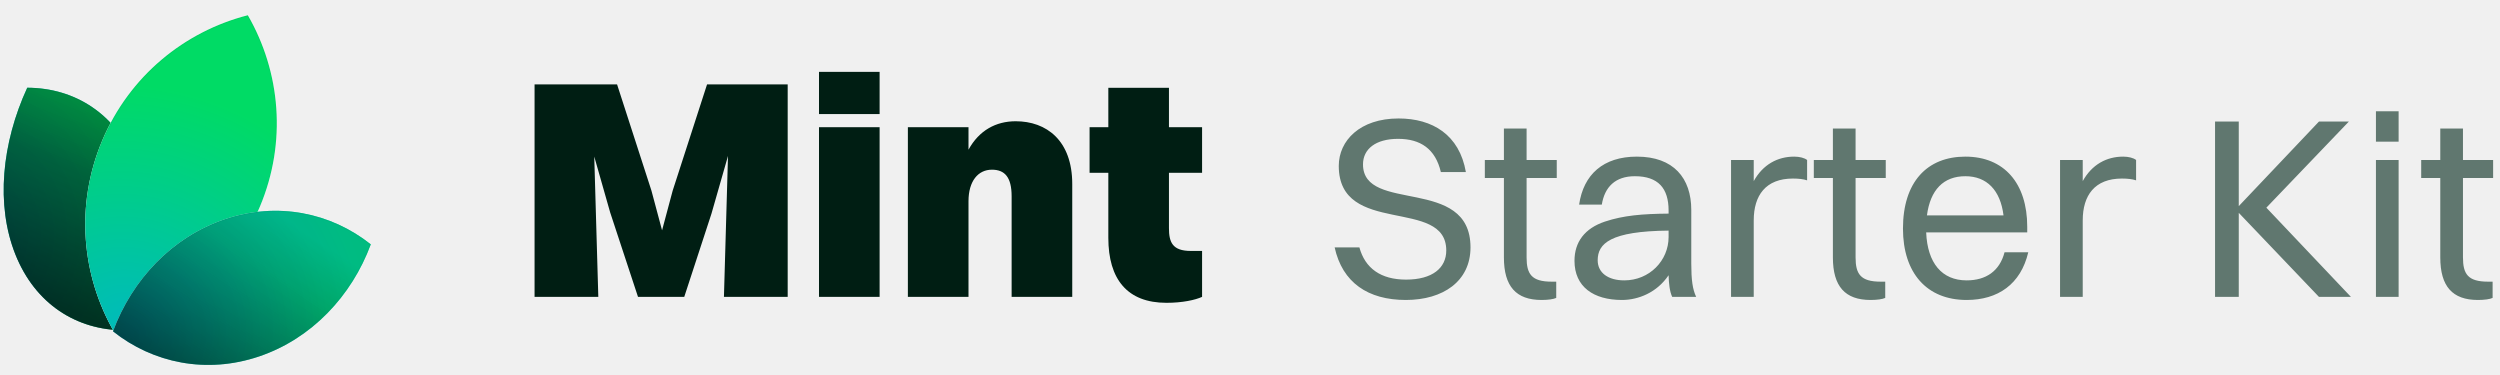
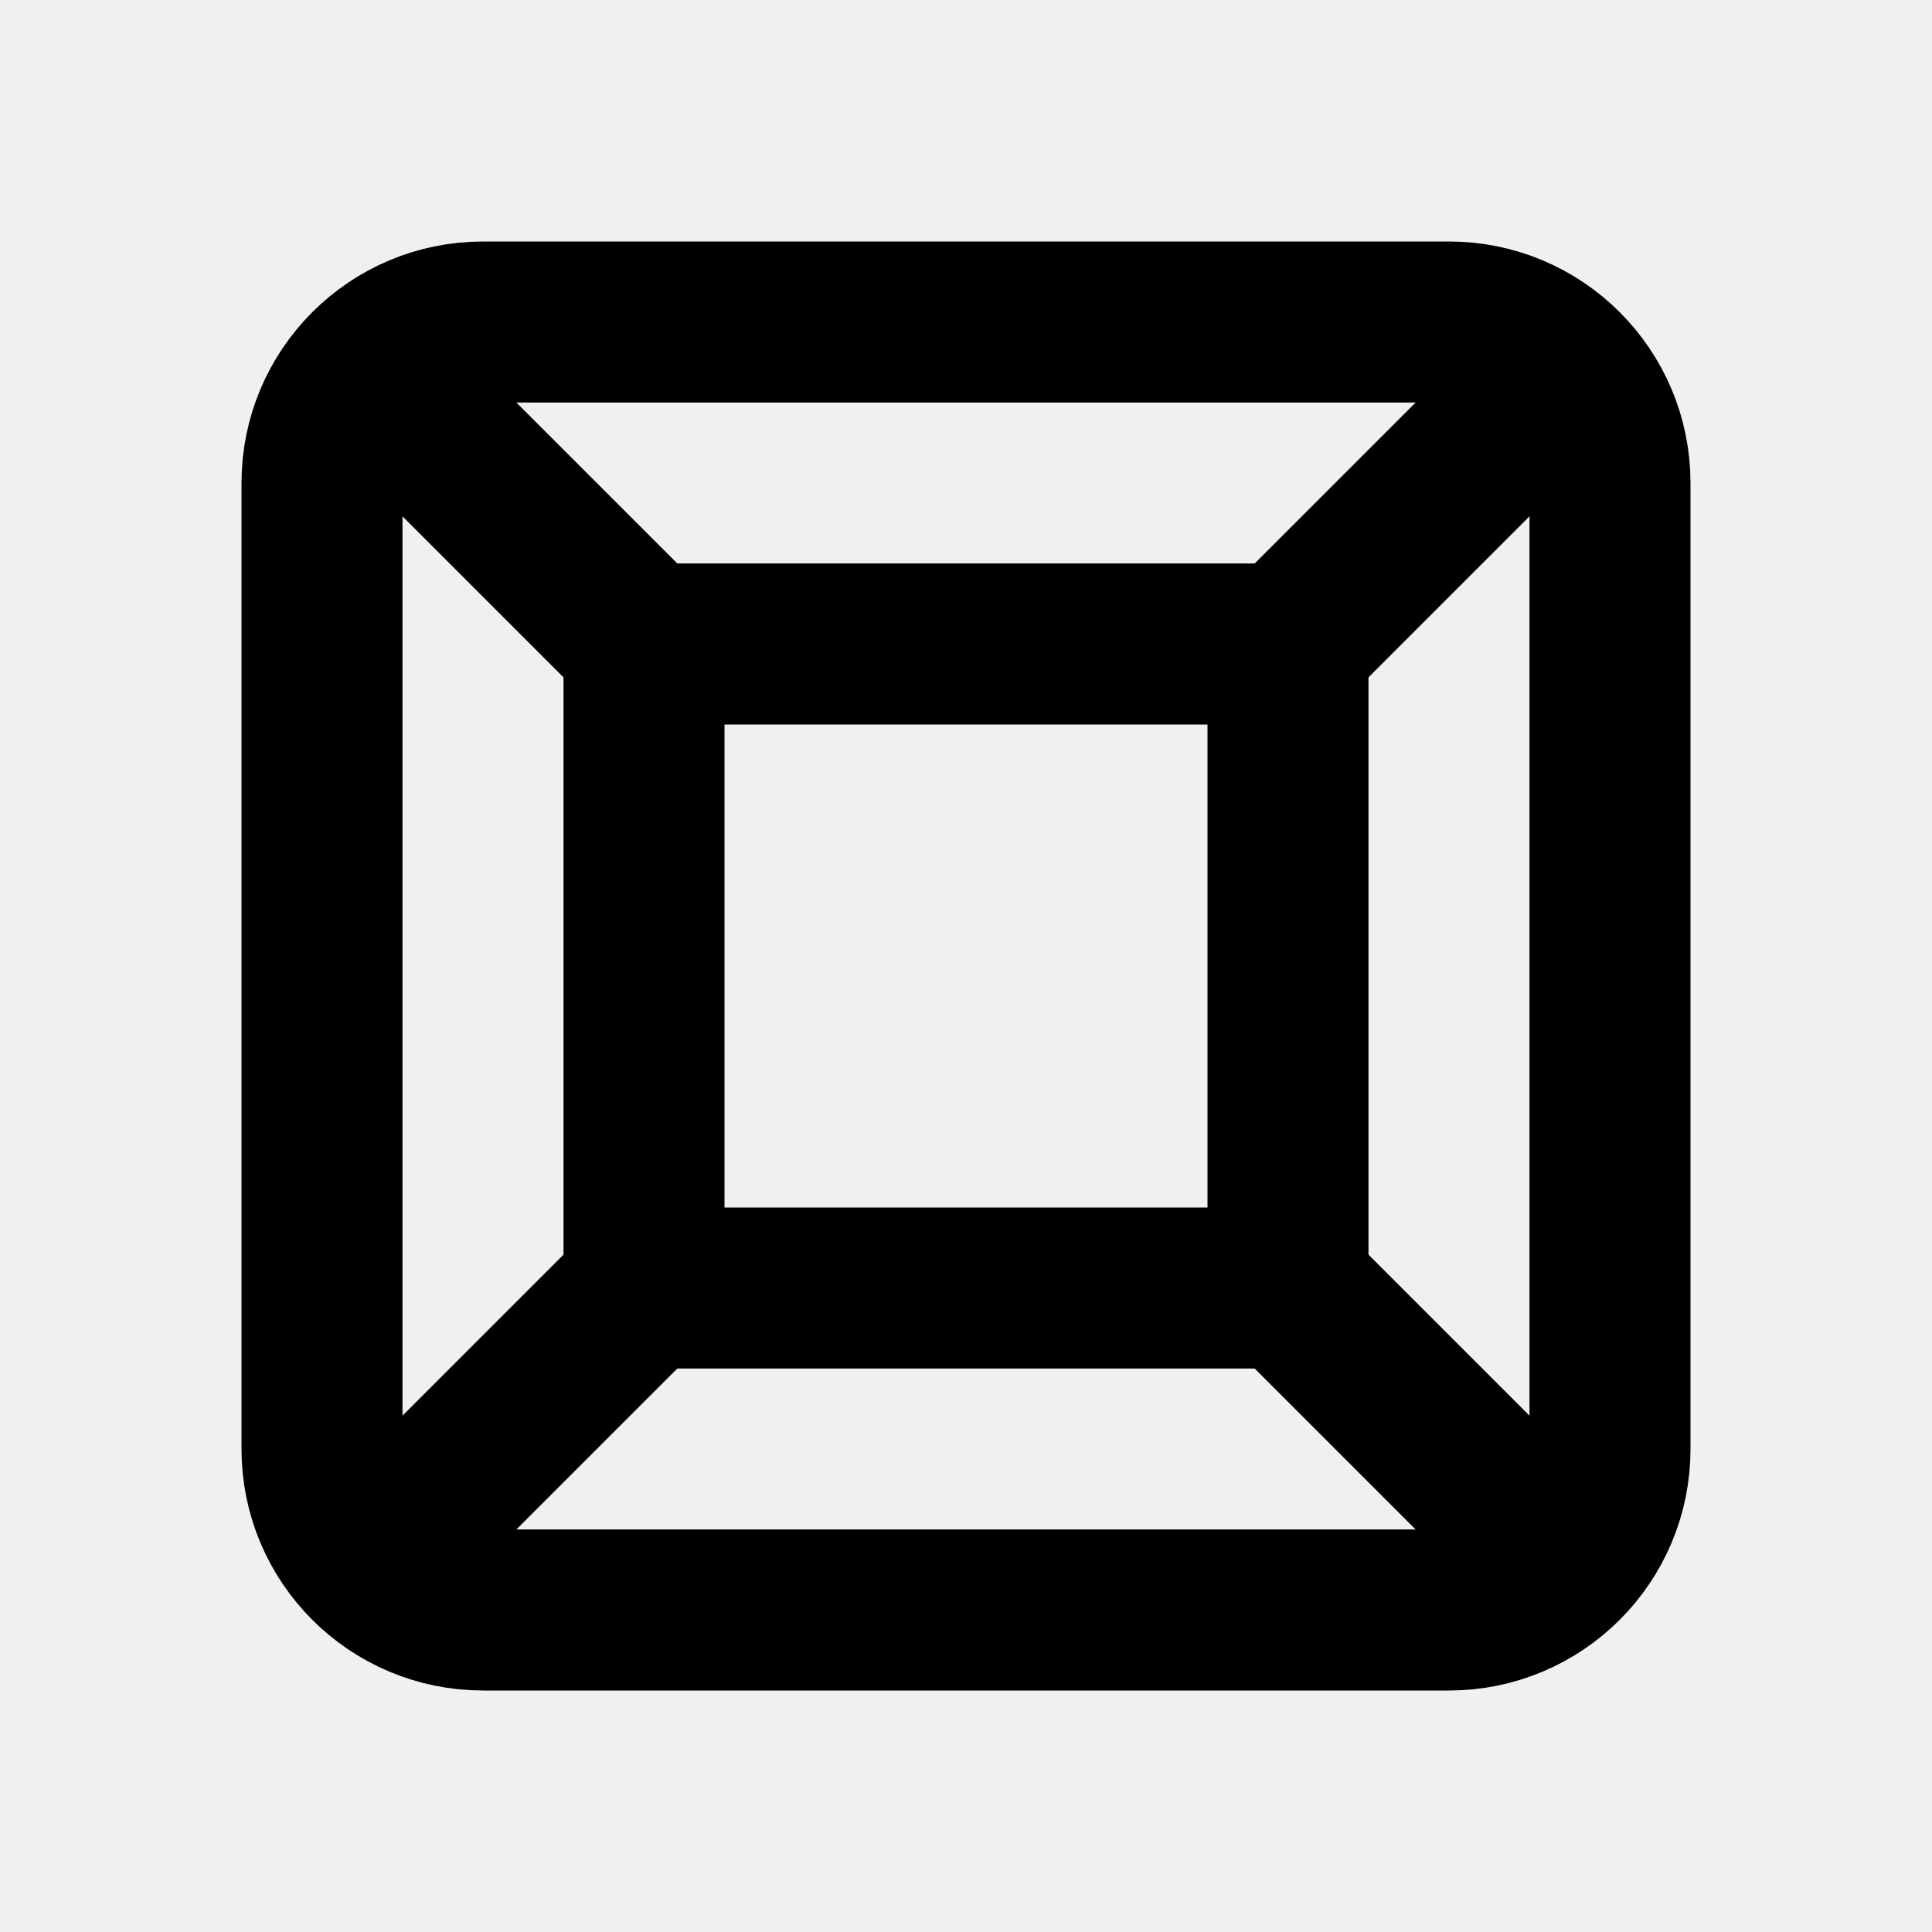
- <svg xmlns="http://www.w3.org/2000/svg" width="160" height="24" viewBox="0 0 160 24" fill="none">
-   <path d="M7.953 21.139C4.896 21.13 2.255 19.458 0.987 16.29C-0.28 13.121 0.109 9.163 1.744 5.615C4.801 5.624 7.442 7.296 8.71 10.465C9.977 13.633 9.588 17.591 7.953 21.139Z" fill="white" />
-   <path d="M7.953 21.139C4.896 21.13 2.255 19.458 0.987 16.29C-0.28 13.121 0.109 9.163 1.744 5.615C4.801 5.624 7.442 7.296 8.71 10.465C9.977 13.633 9.588 17.591 7.953 21.139Z" fill="url(#paint0_radial_115_86)" />
-   <path d="M7.953 21.139C4.896 21.13 2.255 19.458 0.987 16.29C-0.28 13.121 0.109 9.163 1.744 5.615C4.801 5.624 7.442 7.296 8.71 10.465C9.977 13.633 9.588 17.591 7.953 21.139Z" fill="black" fill-opacity="0.5" style="mix-blend-mode:hard-light" />
-   <path d="M7.953 21.139C4.896 21.13 2.255 19.458 0.987 16.29C-0.28 13.121 0.109 9.163 1.744 5.615C4.801 5.624 7.442 7.296 8.71 10.465C9.977 13.633 9.588 17.591 7.953 21.139Z" fill="url(#paint1_linear_115_86)" fill-opacity="0.5" style="mix-blend-mode:hard-light" />
-   <path d="M7.935 21.111C4.897 21.096 2.274 19.431 1.013 16.279C-0.248 13.124 0.136 9.182 1.762 5.643C4.8 5.659 7.423 7.324 8.684 10.476C9.945 13.63 9.561 17.572 7.935 21.111Z" stroke="url(#paint2_linear_115_86)" stroke-opacity="0.05" stroke-width="0.056" />
-   <path d="M7.31 21.257C11.354 20.221 14.884 17.375 16.628 13.236C18.373 9.097 17.945 4.587 15.86 0.976C11.816 2.012 8.287 4.858 6.542 8.998C4.797 13.137 5.225 17.646 7.31 21.257Z" fill="white" />
-   <path d="M7.31 21.257C11.354 20.221 14.884 17.375 16.628 13.236C18.373 9.097 17.945 4.587 15.86 0.976C11.816 2.012 8.287 4.858 6.542 8.998C4.797 13.137 5.225 17.646 7.31 21.257Z" fill="url(#paint3_radial_115_86)" />
-   <path d="M16.602 13.225C14.864 17.349 11.351 20.187 7.324 21.225C5.253 17.624 4.829 13.132 6.568 9.009C8.306 4.885 11.819 2.047 15.846 1.009C17.918 4.61 18.341 9.101 16.602 13.225Z" stroke="url(#paint4_linear_115_86)" stroke-opacity="0.05" stroke-width="0.056" />
-   <path d="M7.234 21.207C9.789 23.237 13.21 23.951 16.577 22.814C19.944 21.677 22.506 18.945 23.73 15.638C21.175 13.608 17.754 12.894 14.387 14.031C11.02 15.168 8.458 17.901 7.234 21.207Z" fill="white" />
-   <path d="M7.234 21.207C9.789 23.237 13.21 23.951 16.577 22.814C19.944 21.677 22.506 18.945 23.73 15.638C21.175 13.608 17.754 12.894 14.387 14.031C11.02 15.168 8.458 17.901 7.234 21.207Z" fill="url(#paint5_radial_115_86)" />
-   <path d="M7.234 21.207C9.789 23.237 13.21 23.951 16.577 22.814C19.944 21.677 22.506 18.945 23.73 15.638C21.175 13.608 17.754 12.894 14.387 14.031C11.02 15.168 8.458 17.901 7.234 21.207Z" fill="black" fill-opacity="0.2" style="mix-blend-mode:hard-light" />
-   <path d="M7.234 21.207C9.789 23.237 13.21 23.951 16.577 22.814C19.944 21.677 22.506 18.945 23.73 15.638C21.175 13.608 17.754 12.894 14.387 14.031C11.02 15.168 8.458 17.901 7.234 21.207Z" fill="url(#paint6_linear_115_86)" fill-opacity="0.5" style="mix-blend-mode:hard-light" />
-   <path d="M16.568 22.787C13.218 23.918 9.814 23.212 7.267 21.198C8.492 17.907 11.044 15.189 14.396 14.058C17.747 12.927 21.15 13.633 23.697 15.648C22.472 18.938 19.92 21.656 16.568 22.787Z" stroke="url(#paint7_linear_115_86)" stroke-opacity="0.05" stroke-width="0.056" />
-   <path d="M34.212 19V5.4H39.492L41.692 12.2L42.372 14.74L43.052 12.2L45.252 5.4H50.412V19H46.332L46.592 9.98L45.532 13.68L43.792 19H40.832L39.052 13.6L38.032 10.02L38.292 19H34.212ZM52.416 7.3V4.6H56.295V7.3H52.416ZM52.416 19V8.14H56.295V19H52.416ZM58.104 19V8.14H61.984V9.58C62.664 8.34 63.744 7.76 65.004 7.76C66.964 7.76 68.624 8.98 68.624 11.78V19H64.744V12.56C64.744 11.34 64.304 10.86 63.484 10.86C62.604 10.86 61.984 11.58 61.984 12.88V19H58.104ZM70.933 15.22V11.06H69.733V8.14H70.933V5.62H74.813V8.14H76.933V11.06H74.813V14.6C74.813 15.5 75.033 16.06 76.213 16.06H76.933V19C76.493 19.2 75.673 19.38 74.653 19.38C72.153 19.38 70.933 17.88 70.933 15.22Z" fill="#001E13" />
-   <path d="M87.232 10.519C87.232 13.687 94.112 11.229 94.112 15.832C94.112 17.994 92.364 19.198 89.971 19.198C87.562 19.198 85.912 18.093 85.417 15.832H87.001C87.364 17.169 88.371 17.895 89.987 17.895C91.671 17.895 92.561 17.152 92.561 16.03C92.561 12.598 85.681 15.155 85.681 10.618C85.681 9.001 87.034 7.582 89.509 7.582C91.671 7.582 93.403 8.621 93.816 11.014H92.215C91.868 9.529 90.912 8.886 89.476 8.886C88.057 8.886 87.232 9.529 87.232 10.519ZM96.25 16.476V11.393H95.029V10.239H96.25V8.226H97.702V10.239H99.632V11.393H97.702V16.476C97.702 17.532 98.015 18.026 99.302 18.026H99.599V19.066C99.434 19.148 99.071 19.198 98.659 19.198C97.025 19.198 96.25 18.323 96.25 16.476ZM102.516 13.093H101.064C101.345 11.162 102.615 10.024 104.76 10.024C107.103 10.024 108.242 11.393 108.242 13.44V16.888C108.242 17.895 108.324 18.521 108.555 19H107.021C106.856 18.654 106.806 18.142 106.79 17.614C106.047 18.72 104.859 19.198 103.803 19.198C101.988 19.198 100.767 18.357 100.767 16.69C100.767 15.486 101.427 14.611 102.714 14.182C103.902 13.786 105.107 13.687 106.79 13.671V13.473C106.79 12.053 106.13 11.278 104.628 11.278C103.374 11.278 102.698 11.971 102.516 13.093ZM102.252 16.657C102.252 17.465 102.929 17.944 103.952 17.944C105.569 17.944 106.79 16.674 106.79 15.172V14.759C103.061 14.793 102.252 15.585 102.252 16.657ZM110.787 19V10.239H112.239V11.591C112.833 10.519 113.774 10.024 114.83 10.024C115.176 10.024 115.49 10.107 115.655 10.239V11.542C115.407 11.46 115.094 11.427 114.747 11.427C112.998 11.427 112.239 12.515 112.239 14.1V19H110.787ZM117.305 16.476V11.393H116.084V10.239H117.305V8.226H118.757V10.239H120.688V11.393H118.757V16.476C118.757 17.532 119.071 18.026 120.358 18.026H120.655V19.066C120.49 19.148 120.127 19.198 119.714 19.198C118.081 19.198 117.305 18.323 117.305 16.476ZM129.809 16.145C129.33 18.192 127.862 19.198 125.865 19.198C123.324 19.198 121.79 17.482 121.79 14.627C121.79 11.658 123.324 10.024 125.783 10.024C128.258 10.024 129.743 11.723 129.743 14.512V14.875H123.275C123.357 16.838 124.281 17.944 125.865 17.944C127.103 17.944 127.977 17.35 128.291 16.145H129.809ZM125.783 11.278C124.38 11.278 123.539 12.152 123.324 13.786H128.225C128.027 12.169 127.152 11.278 125.783 11.278ZM131.843 19V10.239H133.295V11.591C133.889 10.519 134.829 10.024 135.885 10.024C136.232 10.024 136.545 10.107 136.71 10.239V11.542C136.463 11.46 136.149 11.427 135.803 11.427C134.054 11.427 133.295 12.515 133.295 14.1V19H131.843ZM141.763 19V7.78H143.281V13.192L148.413 7.78H150.327L145.047 13.291L150.459 19H148.413L143.281 13.621V19H141.763ZM152.06 9.067V7.12H153.512V9.067H152.06ZM152.06 19V10.239H153.512V19H152.06ZM156.178 16.476V11.393H154.957V10.239H156.178V8.226H157.63V10.239H159.56V11.393H157.63V16.476C157.63 17.532 157.943 18.026 159.23 18.026H159.527V19.066C159.362 19.148 158.999 19.198 158.587 19.198C156.953 19.198 156.178 18.323 156.178 16.476Z" fill="#002719" fill-opacity="0.6" />
-   <defs>
-     <radialGradient id="paint0_radial_115_86" cx="0" cy="0" r="1" gradientUnits="userSpaceOnUse" gradientTransform="translate(-3.00503 15.023) rotate(-10.029) scale(17.9572 17.784)">
-       <stop stop-color="#00B0BB" />
-       <stop offset="1" stop-color="#00DB65" />
-     </radialGradient>
-     <linearGradient id="paint1_linear_115_86" x1="7.39" y1="4.813" x2="1.63" y2="18.689" gradientUnits="userSpaceOnUse">
-       <stop stop-color="#18E299" />
-       <stop offset="1" />
-     </linearGradient>
-     <linearGradient id="paint2_linear_115_86" x1="7.948" y1="8.016" x2="1.761" y2="18.746" gradientUnits="userSpaceOnUse">
-       <stop />
-       <stop offset="1" stop-opacity="0" />
-     </linearGradient>
-     <radialGradient id="paint3_radial_115_86" cx="0" cy="0" r="1" gradientUnits="userSpaceOnUse" gradientTransform="translate(8.11404 20.8822) rotate(-75.7542) scale(21.6246 23.7772)">
-       <stop stop-color="#00BBBB" />
-       <stop offset="0.713" stop-color="#00DB65" />
-     </radialGradient>
-     <linearGradient id="paint4_linear_115_86" x1="7.602" y1="5.871" x2="15.556" y2="16.372" gradientUnits="userSpaceOnUse">
-       <stop />
-       <stop offset="1" stop-opacity="0" />
-     </linearGradient>
-     <radialGradient id="paint5_radial_115_86" cx="0" cy="0" r="1" gradientUnits="userSpaceOnUse" gradientTransform="translate(7.84537 21.5181) rotate(-20.3525) scale(18.5603 17.32)">
-       <stop stop-color="#00B0BB" />
-       <stop offset="1" stop-color="#00DB65" />
-     </radialGradient>
-     <linearGradient id="paint6_linear_115_86" x1="16.808" y1="13.007" x2="10.041" y2="22.994" gradientUnits="userSpaceOnUse">
-       <stop stop-color="#00B1BC" />
-       <stop offset="1" />
-     </linearGradient>
-     <linearGradient id="paint7_linear_115_86" x1="16.808" y1="13.007" x2="14.169" y2="23.841" gradientUnits="userSpaceOnUse">
-       <stop />
-       <stop offset="1" stop-opacity="0" />
-     </linearGradient>
-   </defs>
+ <svg xmlns="http://www.w3.org/2000/svg" width="24" height="24" viewBox="0 0 24 24" fill="none" stroke="black" stroke-width="2" stroke-linecap="round" stroke-linejoin="round" class="icon icon-tabler icons-tabler-outline icon-tabler-box-model">
+   <path stroke="none" d="M0 0h24v24H0z" fill="none" />
+   <path d="M8 8h8v8h-8z" />
+   <path d="M4 4m0 2a2 2 0 0 1 2 -2h12a2 2 0 0 1 2 2v12a2 2 0 0 1 -2 2h-12a2 2 0 0 1 -2 -2z" />
+   <path d="M16 16l3.3 3.3" />
+   <path d="M16 8l3.3 -3.3" />
+   <path d="M8 8l-3.3 -3.3" />
+   <path d="M8 16l-3.3 3.3" />
</svg>
